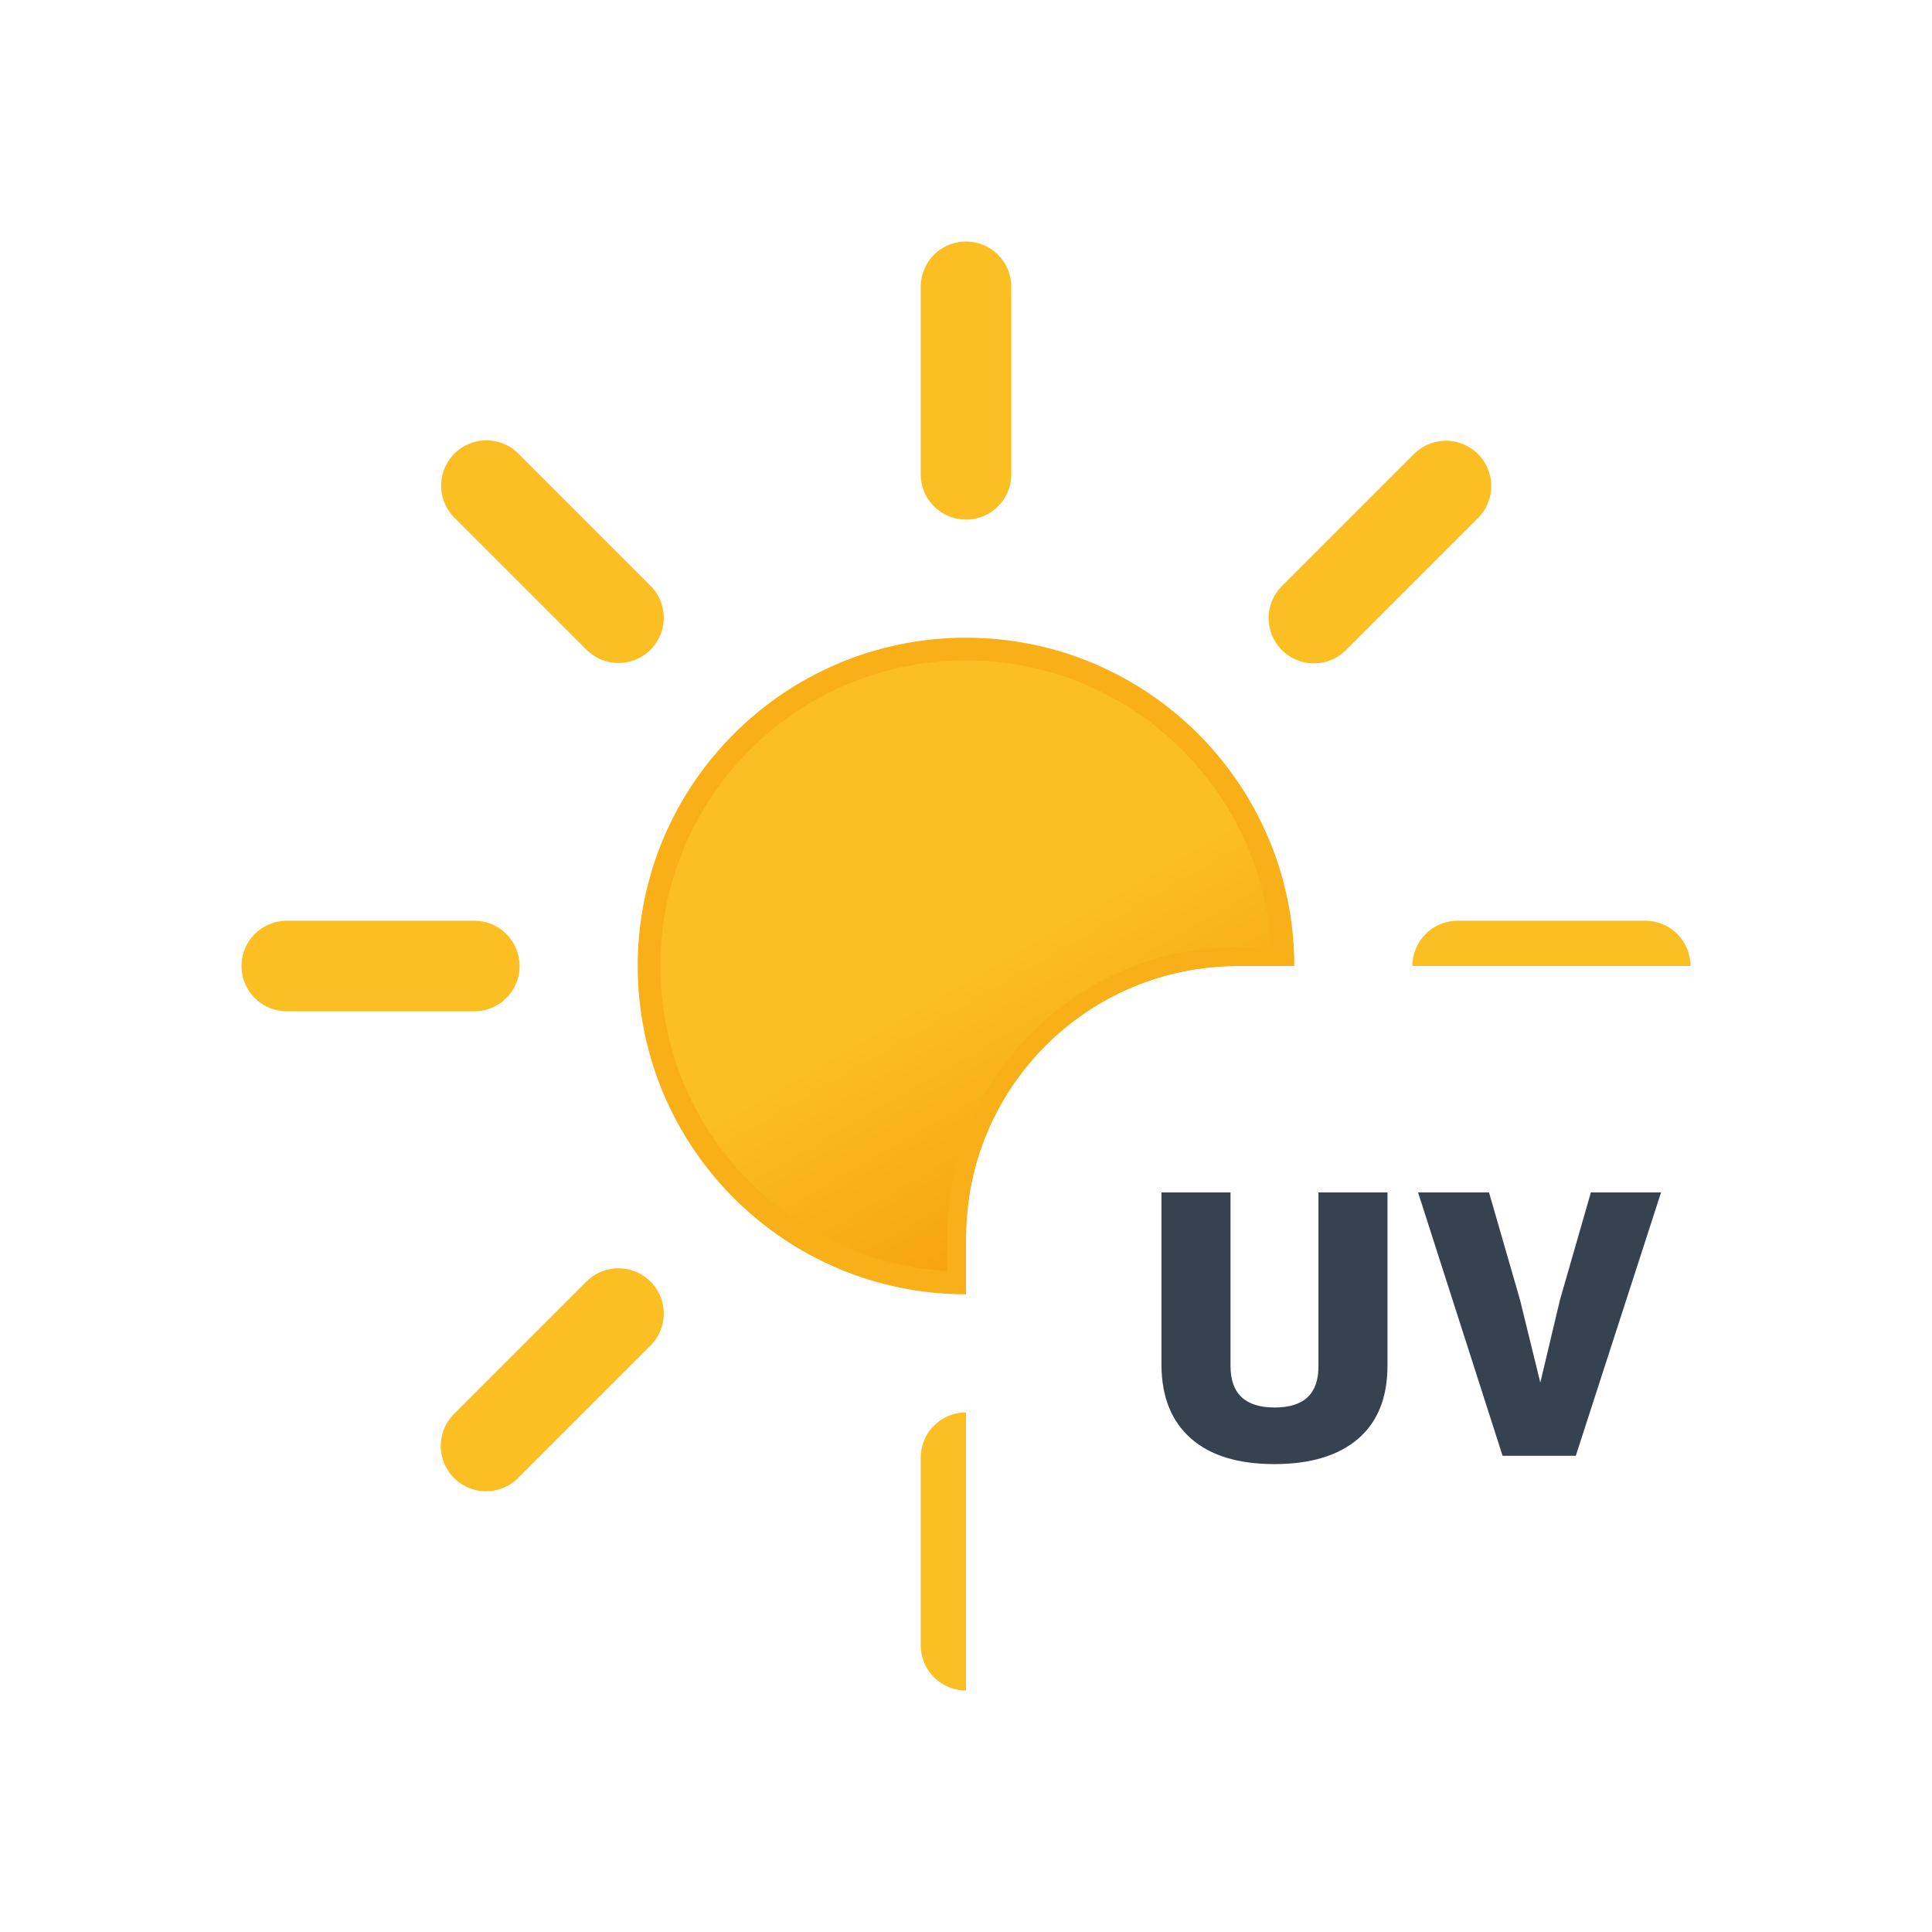
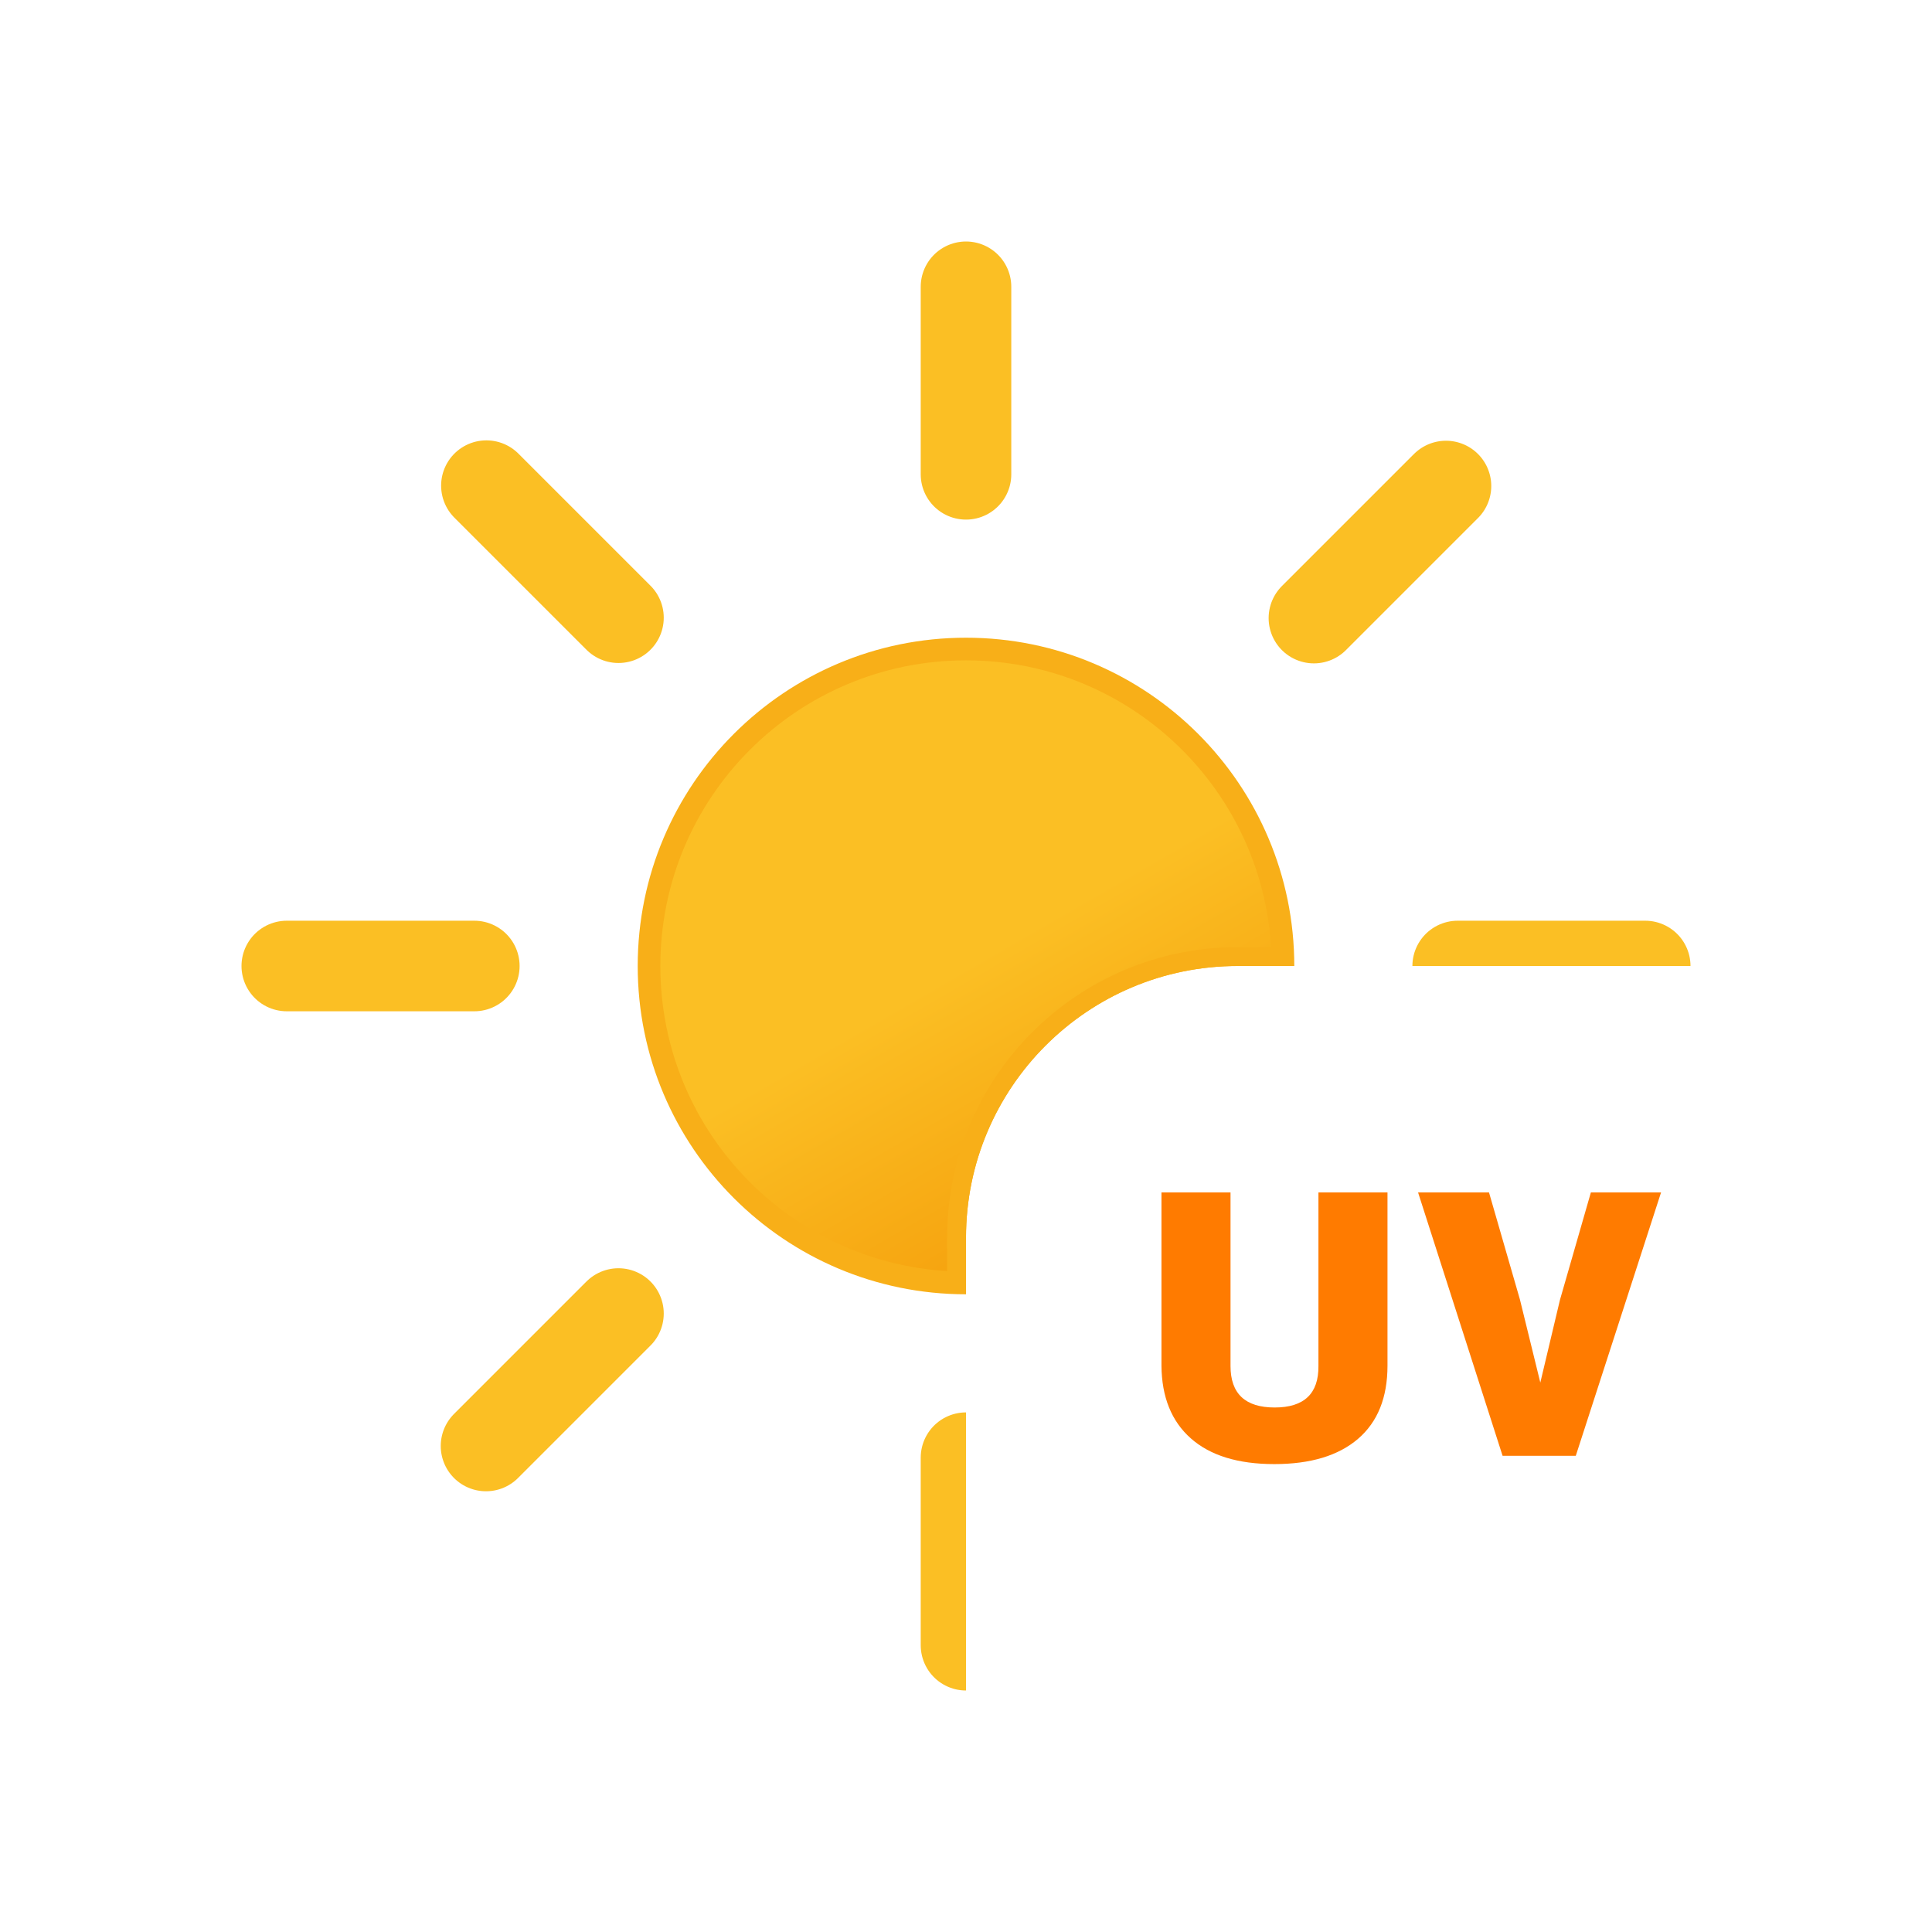
<svg xmlns="http://www.w3.org/2000/svg" xmlns:xlink="http://www.w3.org/1999/xlink" viewBox="0 0 512 512">
  <defs>
    <linearGradient id="a" x1="150" x2="234" y1="119.2" y2="264.8" gradientUnits="userSpaceOnUse">
      <stop offset="0" stop-color="#fbbf24" />
      <stop offset=".5" stop-color="#fbbf24" />
      <stop offset="1" stop-color="#f59e0b" />
    </linearGradient>
    <clipPath id="b">
      <path fill="none" d="M64 64h384v192H328a72 72 0 00-72 72v120H64Z" />
    </clipPath>
    <symbol id="c" viewBox="0 0 384 384">
      <circle cx="192" cy="192" r="84" fill="url(#a)" stroke="#f8af18" stroke-miterlimit="10" stroke-width="6" />
      <path fill="none" stroke="#fbbf24" stroke-linecap="round" stroke-miterlimit="10" stroke-width="24" d="M192 61.7V12m0 360v-49.7m92.2-222.5 35-35M64.8 319.2l35.1-35.1m0-184.4-35-35m254.5 254.5-35.1-35.1M61.7 192H12m360 0h-49.7">
        <animateTransform additive="sum" attributeName="transform" dur="6s" repeatCount="indefinite" type="rotate" values="0 192 192; 45 192 192" />
      </path>
    </symbol>
  </defs>
  <g clip-path="url(#b)">
    <use xlink:href="#c" width="384" height="384" transform="translate(64 64)" />
    <path fill="none" stroke="#f8af18" stroke-miterlimit="10" stroke-width="6" d="M254 338v-10a74 74 0 0174-74h10" />
  </g>
-   <path fill="#374251" d="M337.7 388q-14.4 0-22.1-6.8t-7.8-19.3V316h18.3v46q0 11 11.7 11t11.6-11v-46h18.3v45.9q0 12.7-7.8 19.4t-22.2 6.7Zm75.7-43.5 8.2-28.5h18.6l-22.6 69.8h-19.4L375.8 316h18.8l8.2 28.4 5.4 22Z" />
+   <path fill="#ff7b00" d="M337.7 388q-14.4 0-22.1-6.8t-7.8-19.3V316h18.3v46q0 11 11.7 11t11.6-11v-46h18.3v45.9q0 12.7-7.8 19.4t-22.2 6.7Zm75.7-43.5 8.2-28.5h18.6l-22.6 69.8h-19.4L375.8 316h18.8l8.2 28.4 5.4 22Z" />
</svg>
